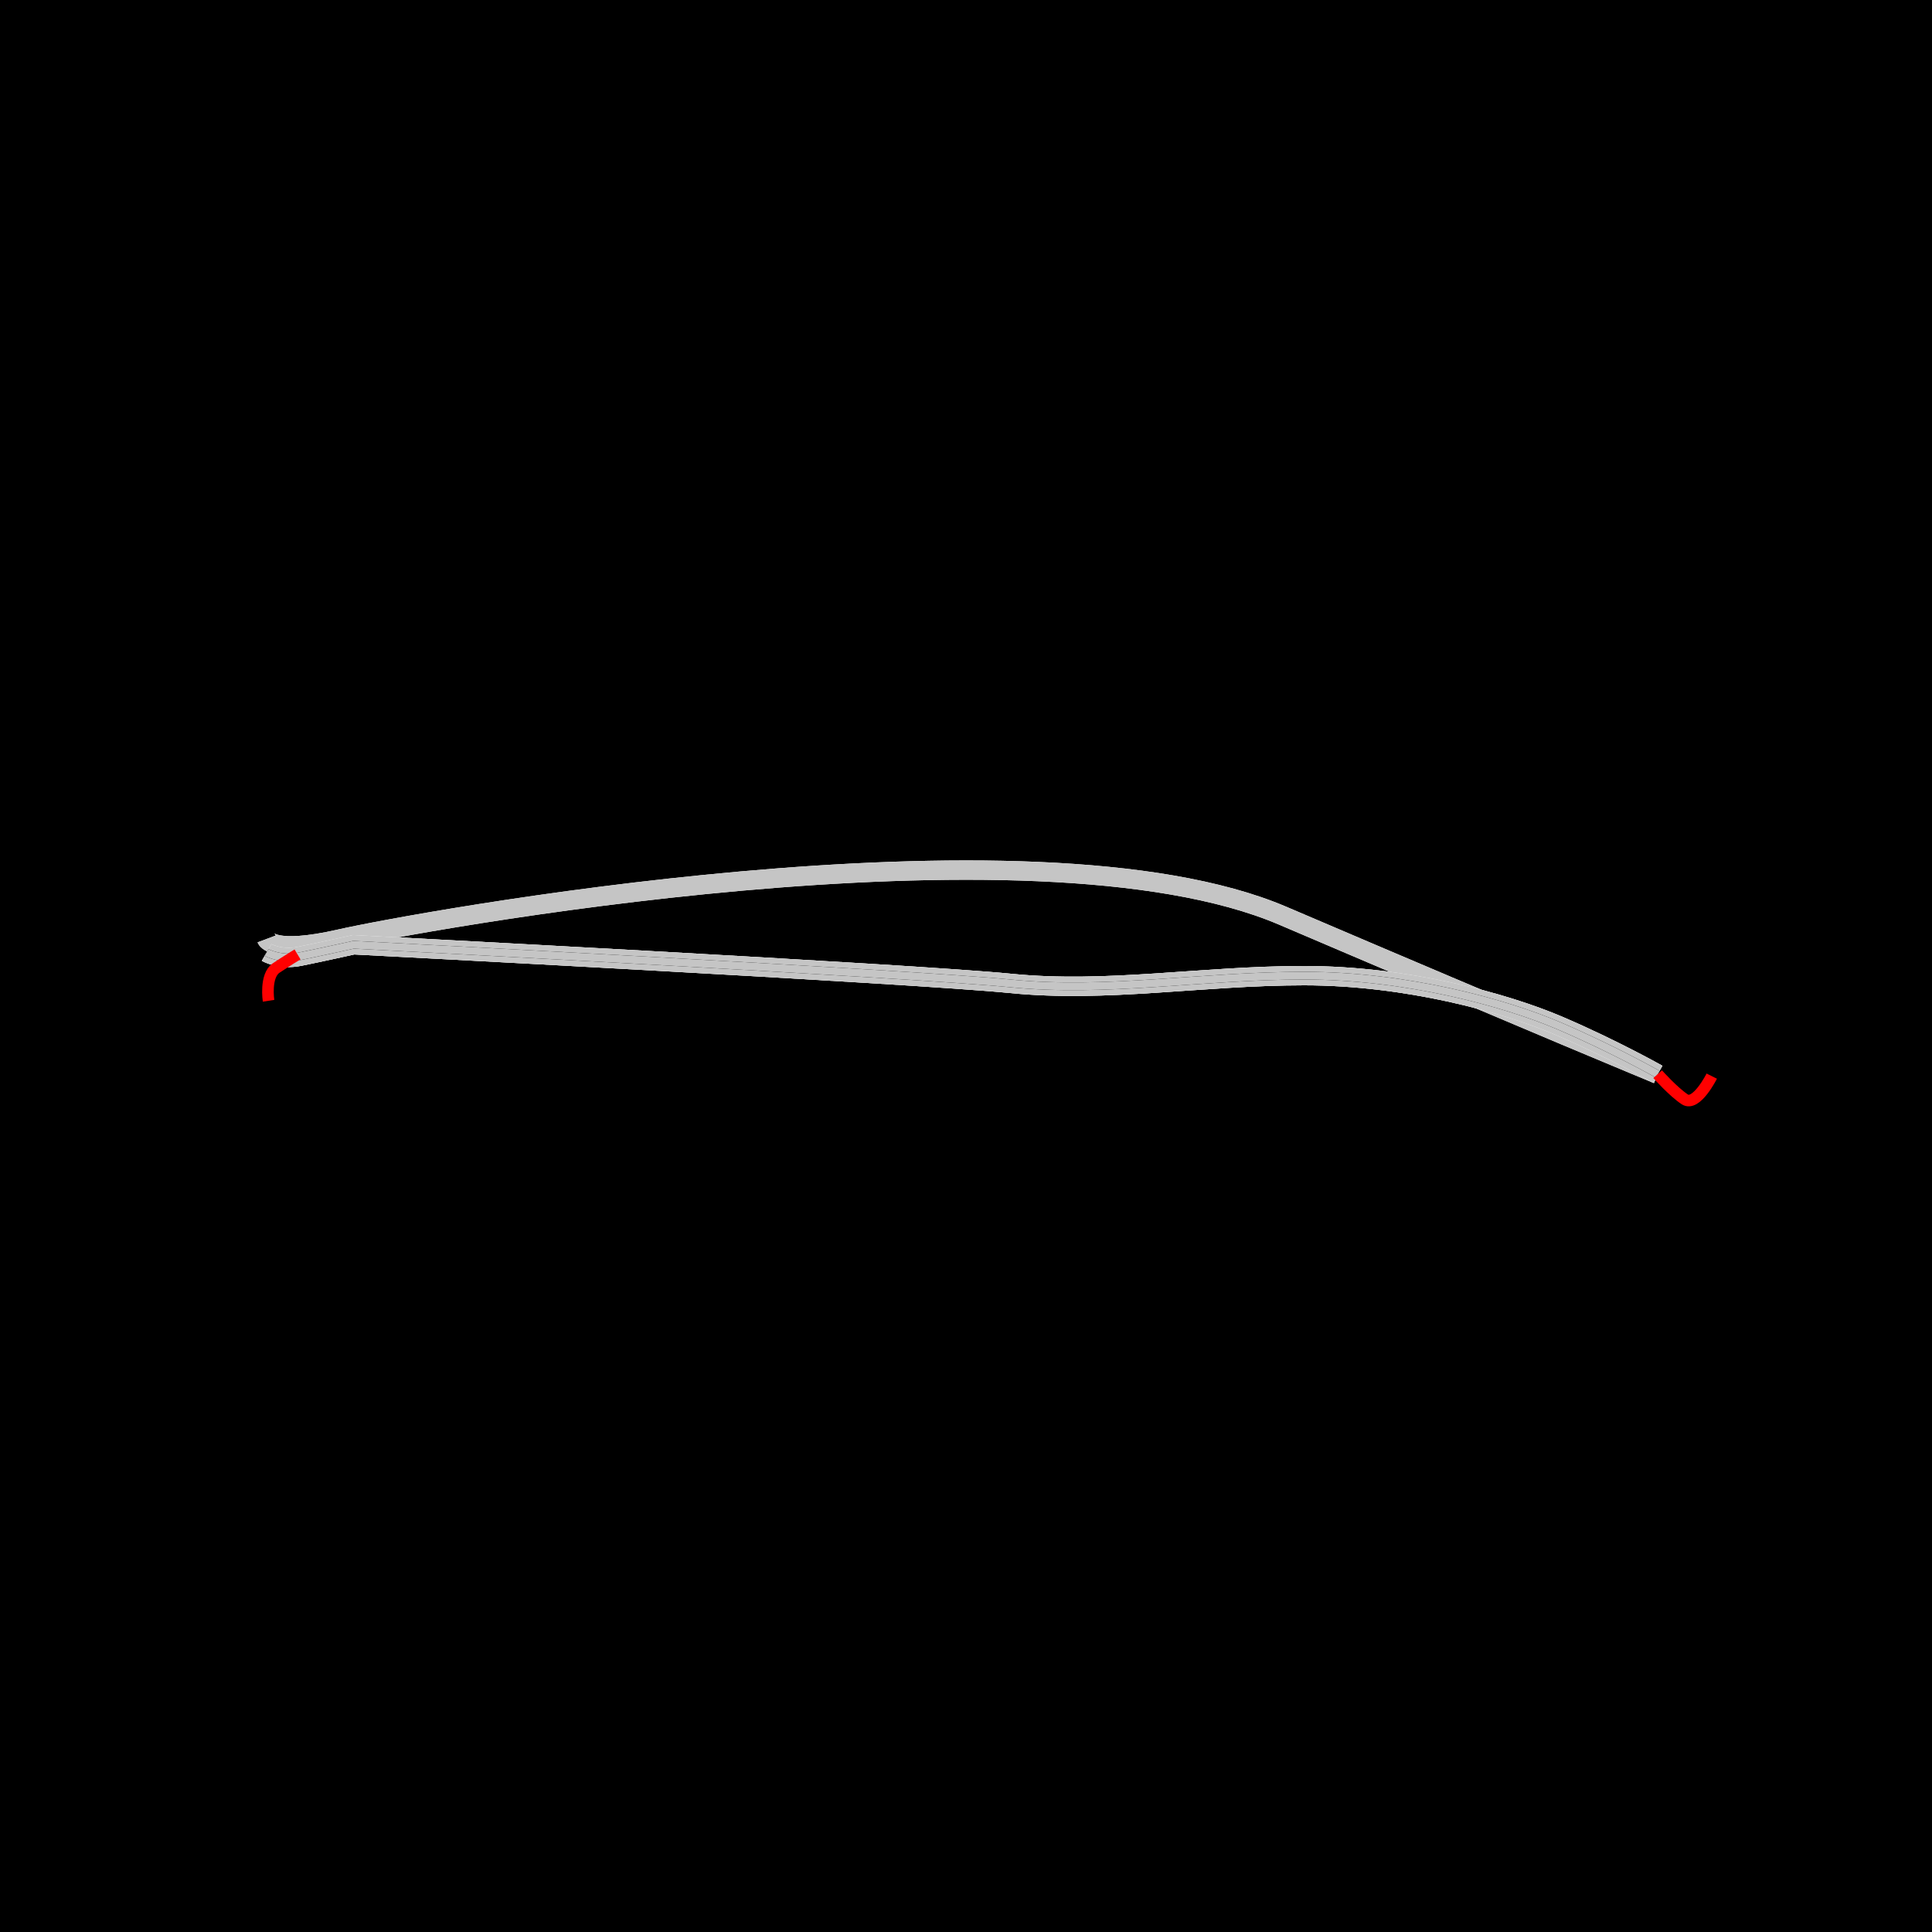
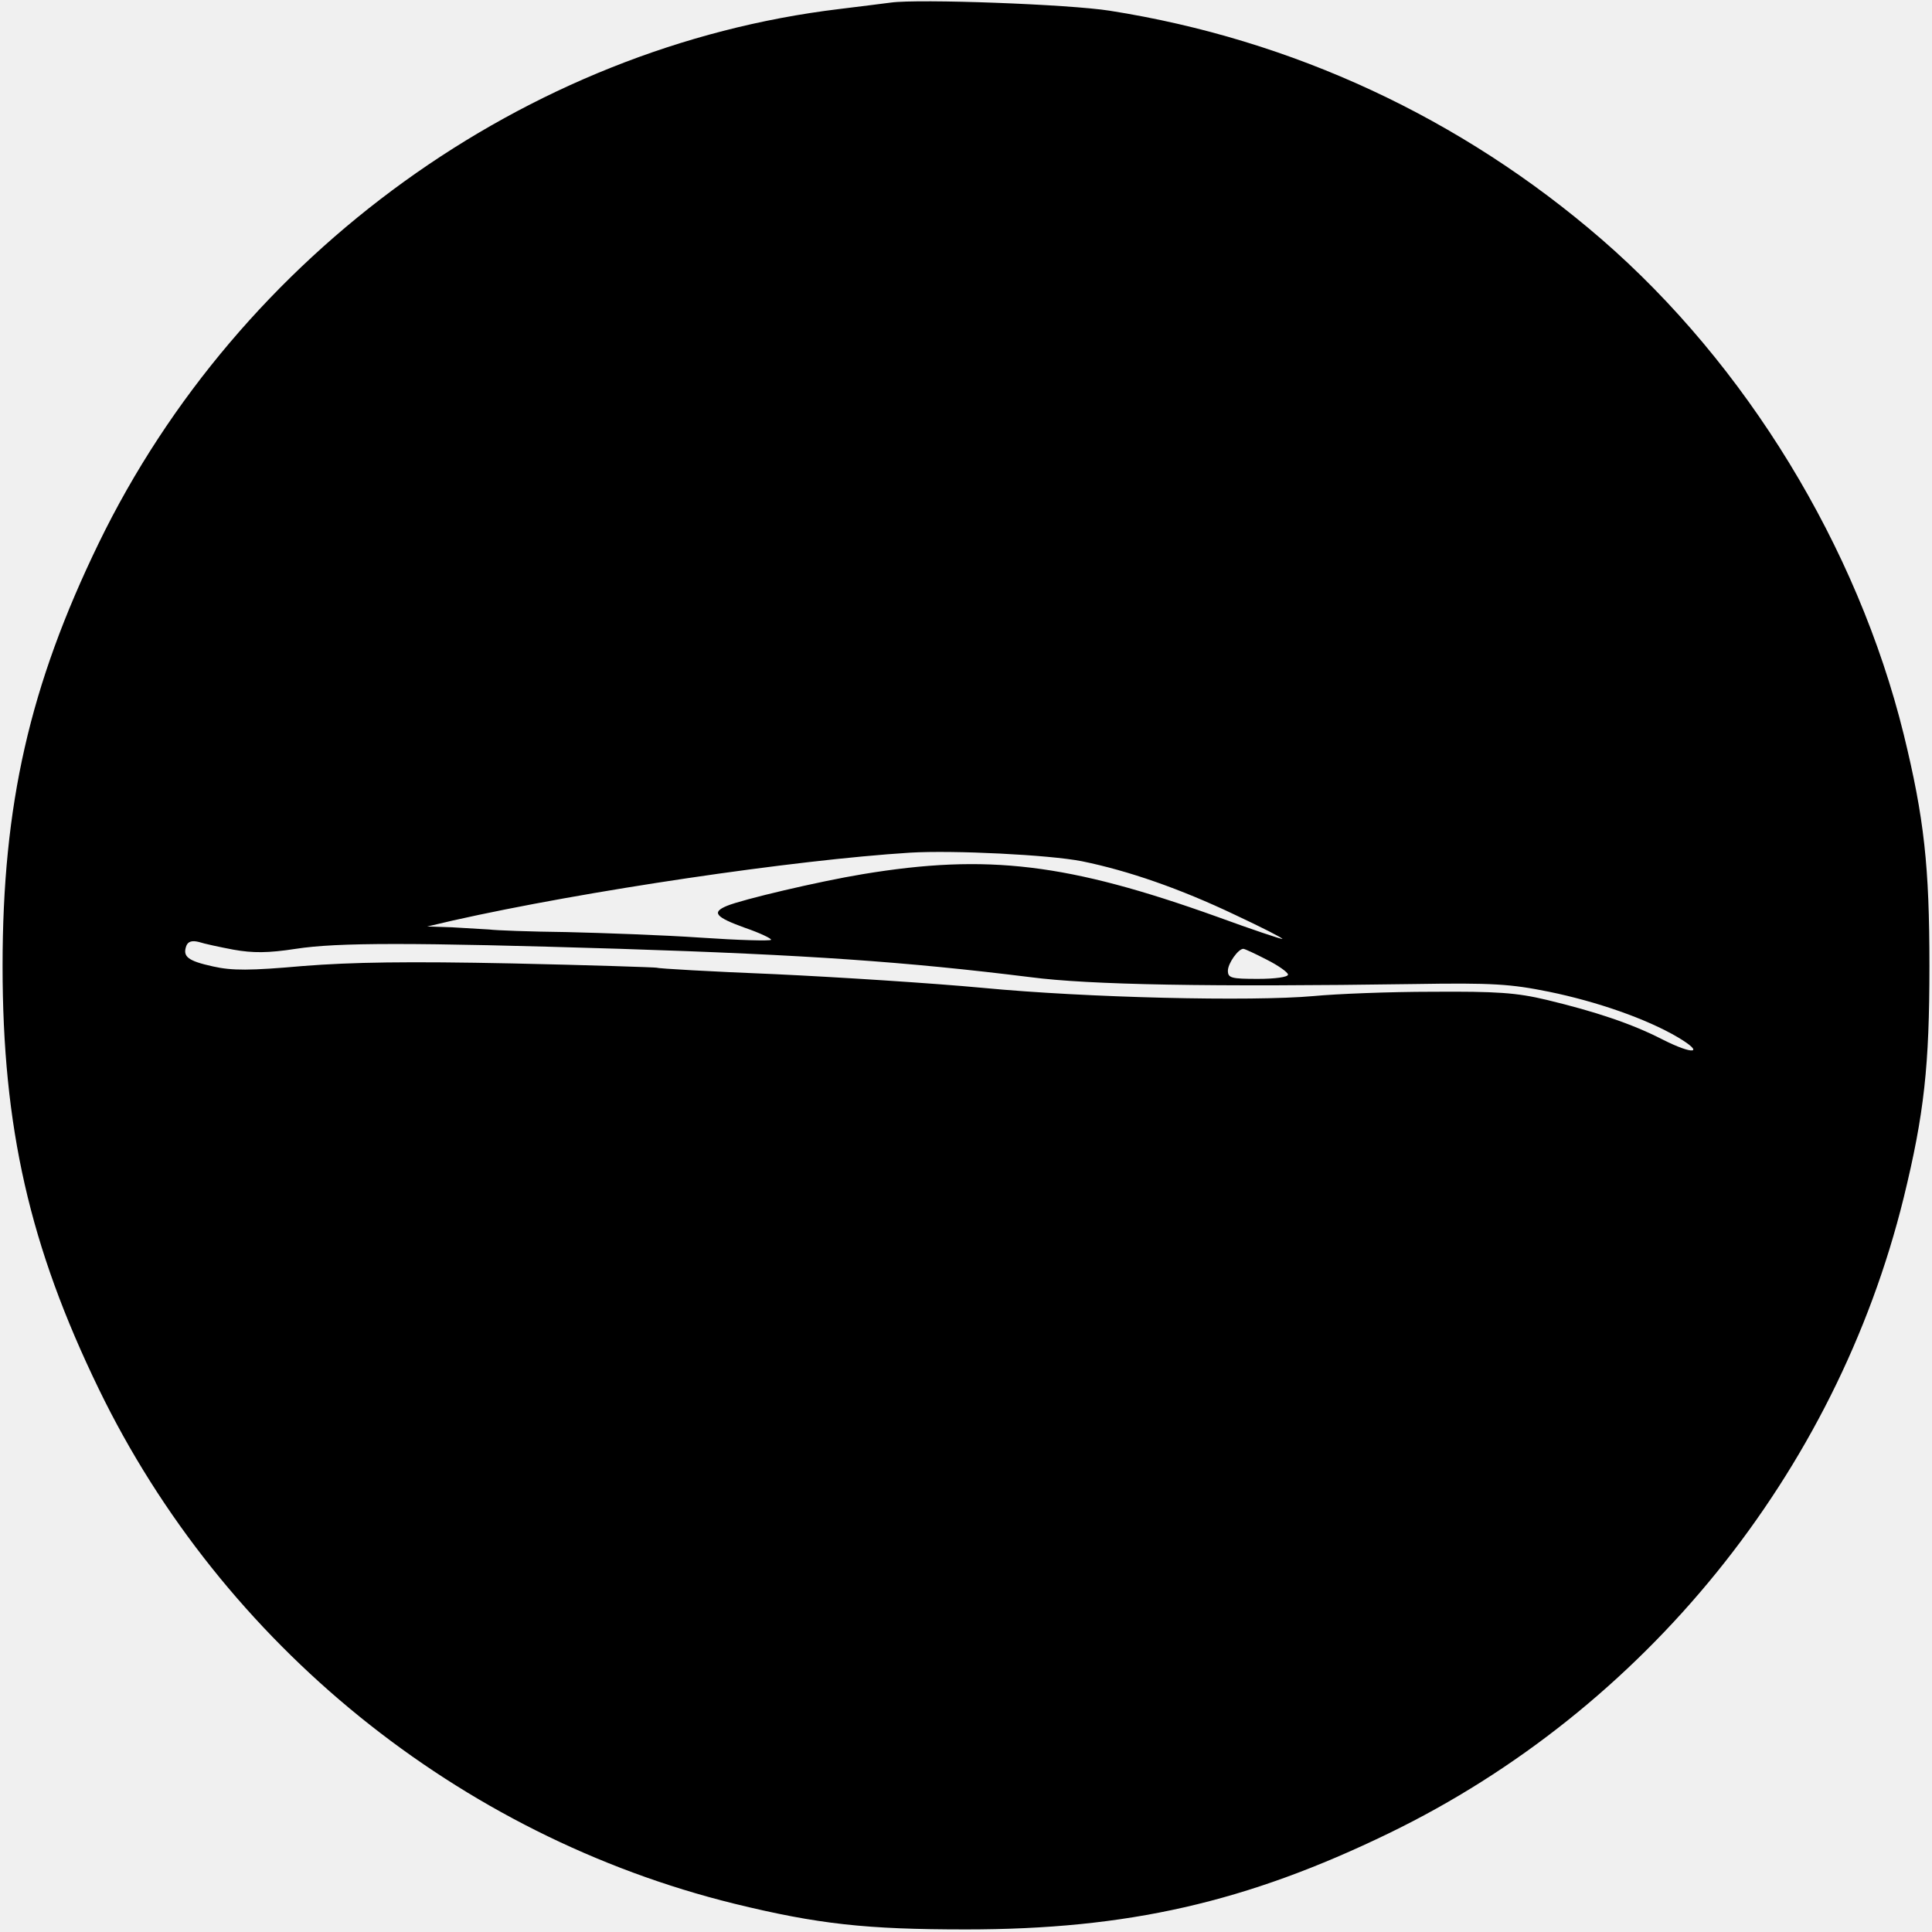
- <svg xmlns="http://www.w3.org/2000/svg" width="500" height="500" viewBox="0 0 500 500" fill="none">
-   <rect width="500" height="500" fill="black" />
-   <path d="M69 243C69 243 70.5 247 88 243C105.5 239 266.5 209 332 237C397.5 265 429 278 429 278" stroke="white" stroke-width="5" />
-   <path d="M69 243C69 243 70.5 247 88 243C105.5 239 266.5 209 332 237C397.5 265 429 278 429 278" stroke="#C5C5C5" stroke-width="5" />
-   <path d="M429 278C429 278 417.5 271.5 403.5 265.5C389.5 259.5 364 252.5 337.5 252.5C311 252.5 286.5 257 261.5 254.5C236.5 252 91.5 244.5 91.5 244.5C91.5 244.5 82.5 246.5 77.5 247.5C72.5 248.5 69 246.5 69 246.5" stroke="#C5C5C5" stroke-width="5" />
-   <path d="M429 278C429 278 417.5 271.5 403.5 265.5C389.5 259.5 364 252.5 337.5 252.5C311 252.5 286.5 257 261.5 254.5C236.5 252 91.5 244.5 91.5 244.5C91.5 244.5 82.5 246.5 77.5 247.5C72.5 248.5 69 246.5 69 246.5" stroke="white" stroke-width="5" />
-   <path d="M429 278C429 278 417.5 271.5 403.5 265.5C389.5 259.5 364 252.5 337.5 252.5C311 252.5 286.5 257 261.5 254.5C236.5 252 91.5 244.5 91.5 244.5C91.5 244.5 82.5 246.5 77.5 247.5C72.5 248.5 69 246.5 69 246.5" stroke="#C5C5C5" stroke-width="5" />
-   <path d="M429 278C429 278 417.5 271.5 403.5 265.5C389.5 259.5 364 252.5 337.5 252.5C311 252.5 286.5 257 261.5 254.5C236.5 252 91.5 244.5 91.5 244.5C91.5 244.5 82.5 246.5 77.5 247.5C72.5 248.5 69 246.5 69 246.5" stroke="black" stroke-width="2" />
-   <path d="M429 278C429 278 417.5 271.5 403.5 265.5C389.5 259.5 364 252.5 337.5 252.5C311 252.5 286.5 257 261.5 254.5C236.5 252 91.5 244.5 91.5 244.5C91.5 244.5 82.5 246.5 77.5 247.5C72.5 248.5 69 246.5 69 246.5" stroke="#C5C5C5" stroke-width="2" />
-   <path d="M77 247C77 247 74.5 248.5 71.5 250.5C68.5 252.5 69.5 259 69.5 259" stroke="#FF0000" stroke-width="3" />
-   <path d="M429 278C429 278 433 282.5 436 284.5C439 286.5 443 278.5 443 278.5" stroke="#FF0000" stroke-width="3" />
+ <svg xmlns="http://www.w3.org/2000/svg" version="1.0" width="450pt" height="450pt" viewBox="0 0 450 450" preserveAspectRatio="xMidYMid meet">
+   <g transform="translate(0,450) scale(0.1,-0.1)" fill="#000000" stroke="none">
+     <path d="M2075 4494 c-16 -2 -70 -9 -120 -15 -731 -88 -1397 -569 -1725 -1244 -161 -332 -224 -609 -224 -985 0 -376 63 -653 224 -985 289 -596 839 -1041 1480 -1199 196 -48 308 -60 540 -60 376 0 653 63 985 224 596 289 1041 839 1199 1480 48 196 60 308 60 540 0 232 -12 344 -60 540 -108 437 -367 861 -704 1153 -326 282 -719 465 -1145 532 -94 15 -445 28 -510 19z m445 -2000 c108 -22 229 -64 357 -125 62 -29 111 -54 110 -56 -2 -1 -71 22 -153 52 -346 124 -534 147 -824 99 -103 -17 -281 -59 -317 -74 -36 -15 -27 -26 42 -51 35 -12 62 -25 61 -28 -2 -3 -75 -1 -163 5 -87 6 -228 11 -313 13 -85 1 -166 4 -180 6 -14 1 -52 3 -85 5 l-60 2 60 14 c307 69 794 141 1065 158 101 6 324 -5 400 -20z m-1976 -206 c45 -8 80 -8 145 2 97 15 269 15 756 0 435 -14 665 -30 955 -66 137 -18 417 -23 895 -16 182 3 224 0 313 -18 112 -23 227 -63 300 -106 64 -38 37 -42 -36 -5 -72 37 -157 65 -269 92 -71 17 -117 20 -267 19 -100 0 -224 -5 -276 -10 -145 -13 -530 -4 -770 19 -118 11 -336 25 -485 32 -148 6 -272 13 -275 15 -4 1 -155 6 -337 10 -243 5 -373 3 -487 -6 -124 -11 -166 -11 -210 -1 -59 13 -71 23 -62 48 4 10 13 13 29 9 12 -4 49 -12 81 -18z m2406 -23 c28 -14 50 -30 50 -35 0 -6 -31 -10 -70 -10 -62 0 -70 2 -70 19 0 17 24 51 36 51 3 0 27 -11 54 -25z" />
+   </g>
</svg>
